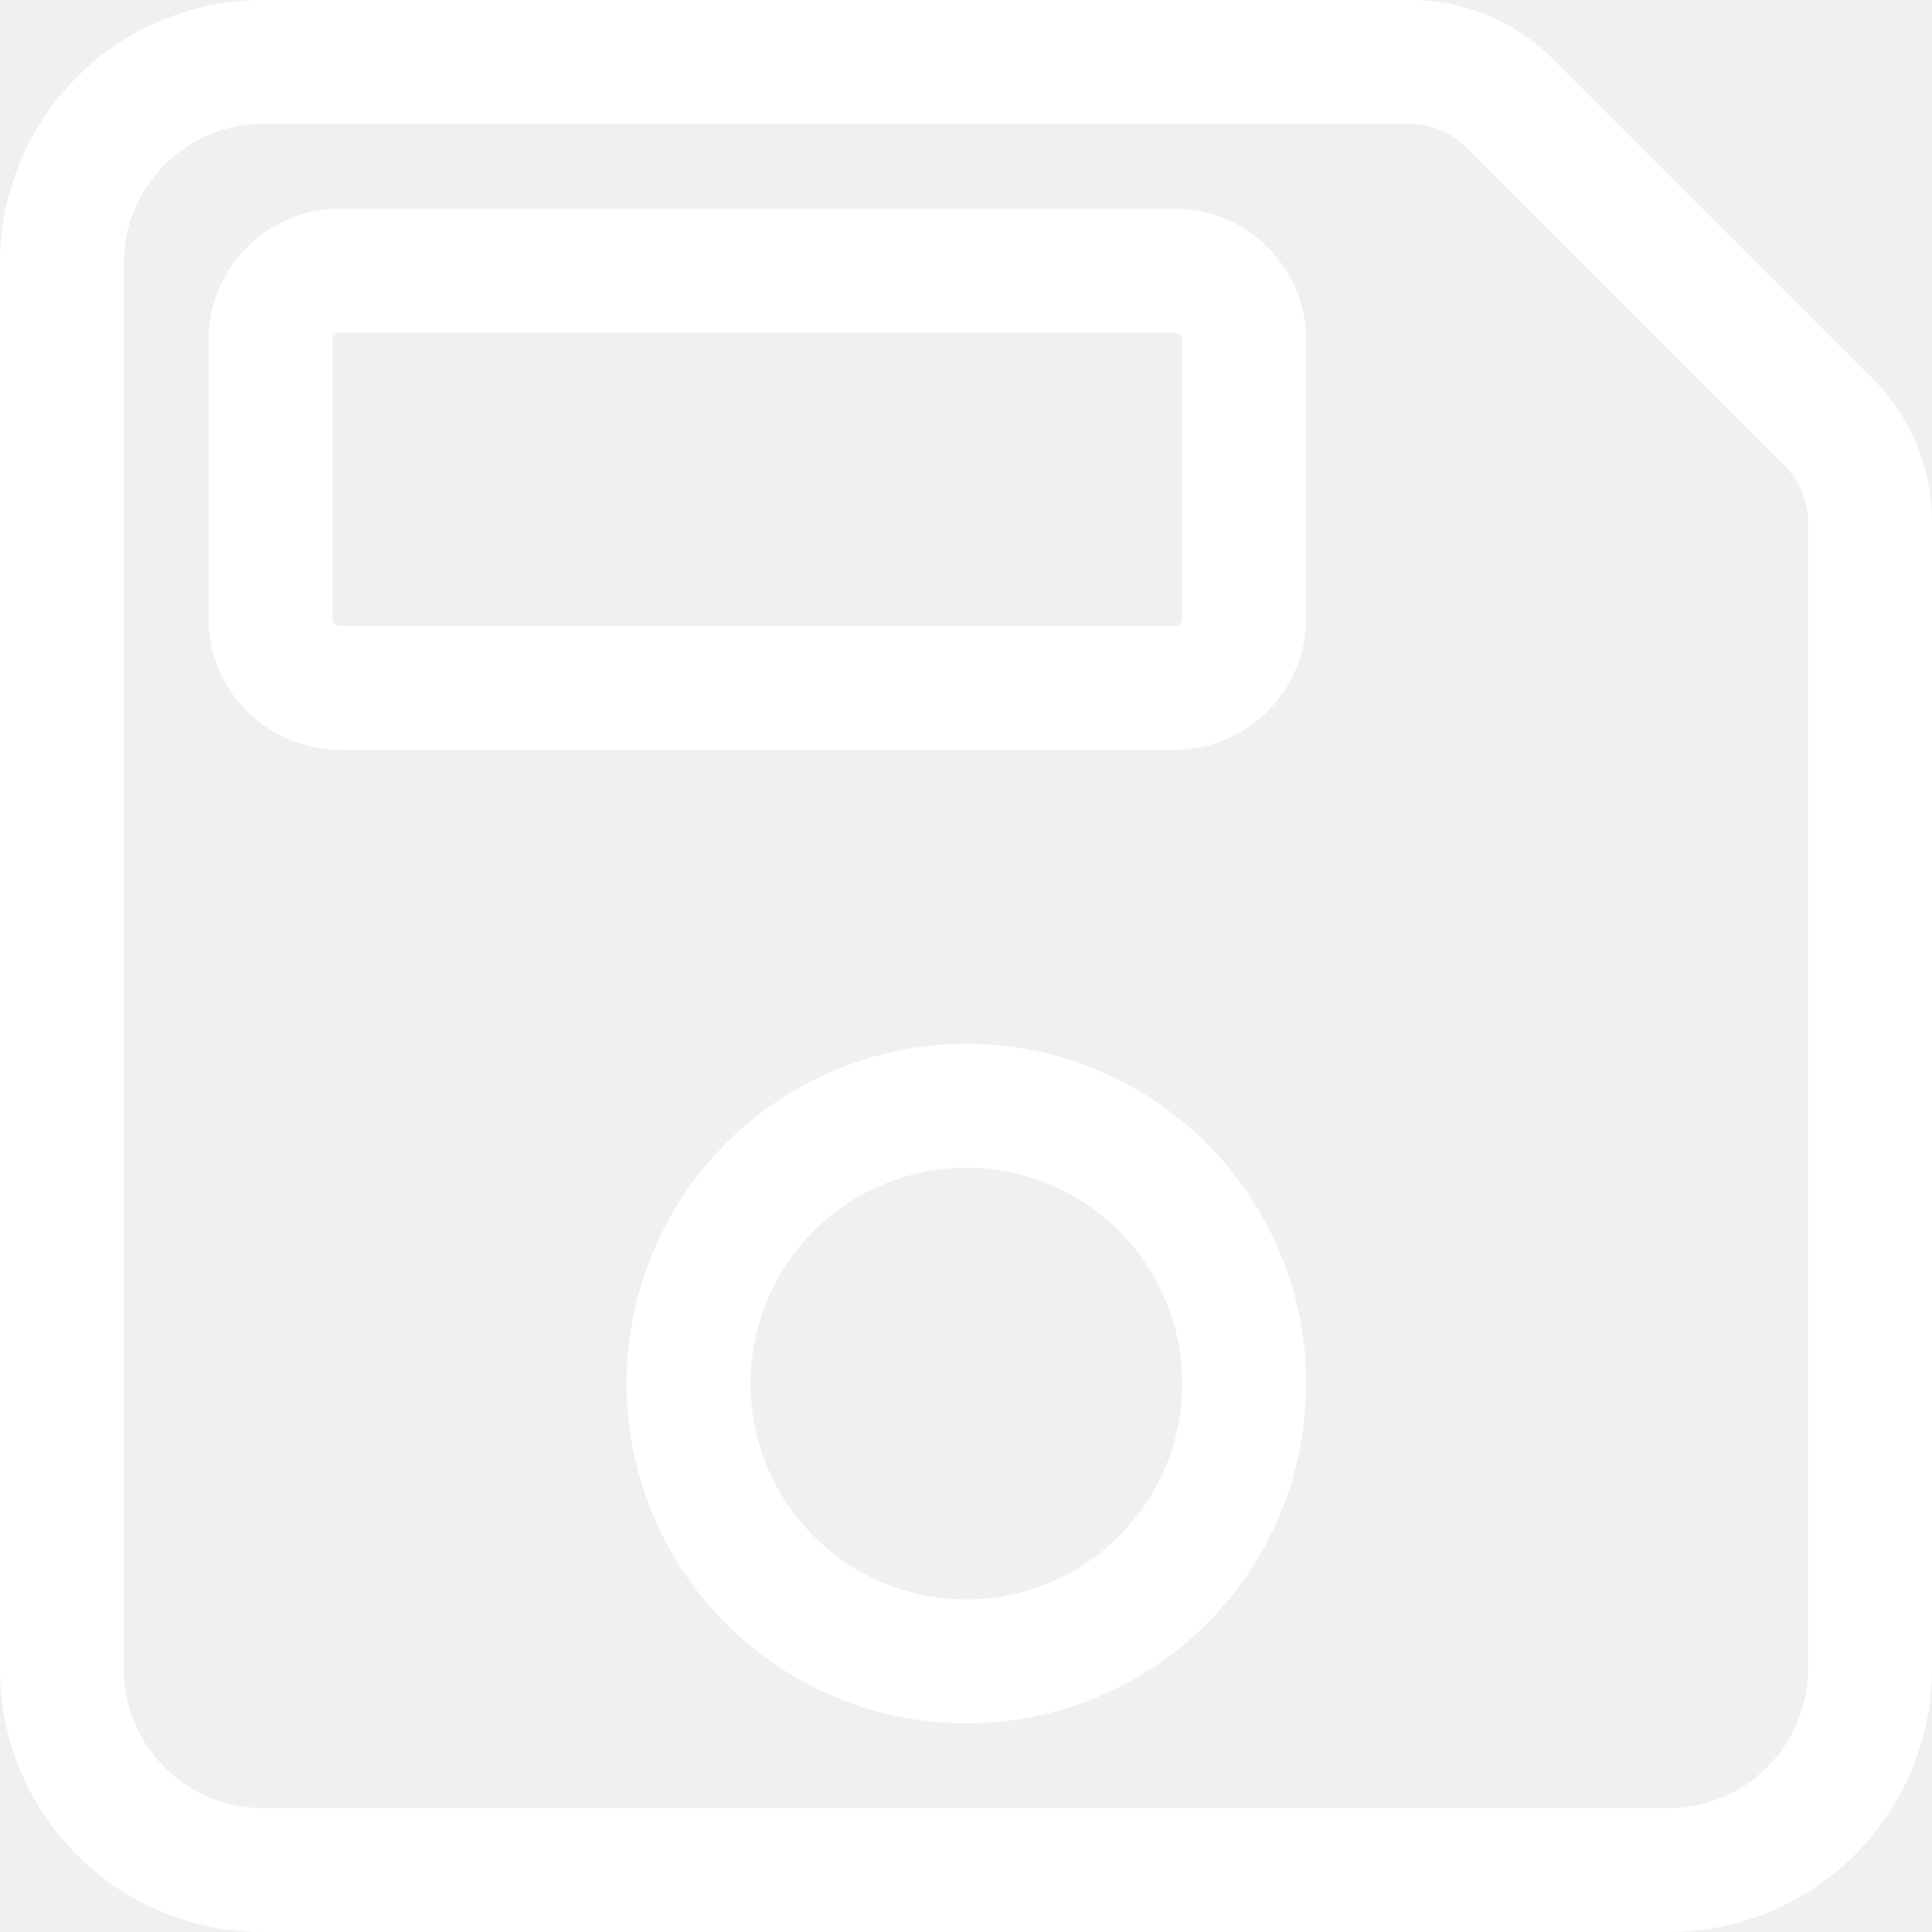
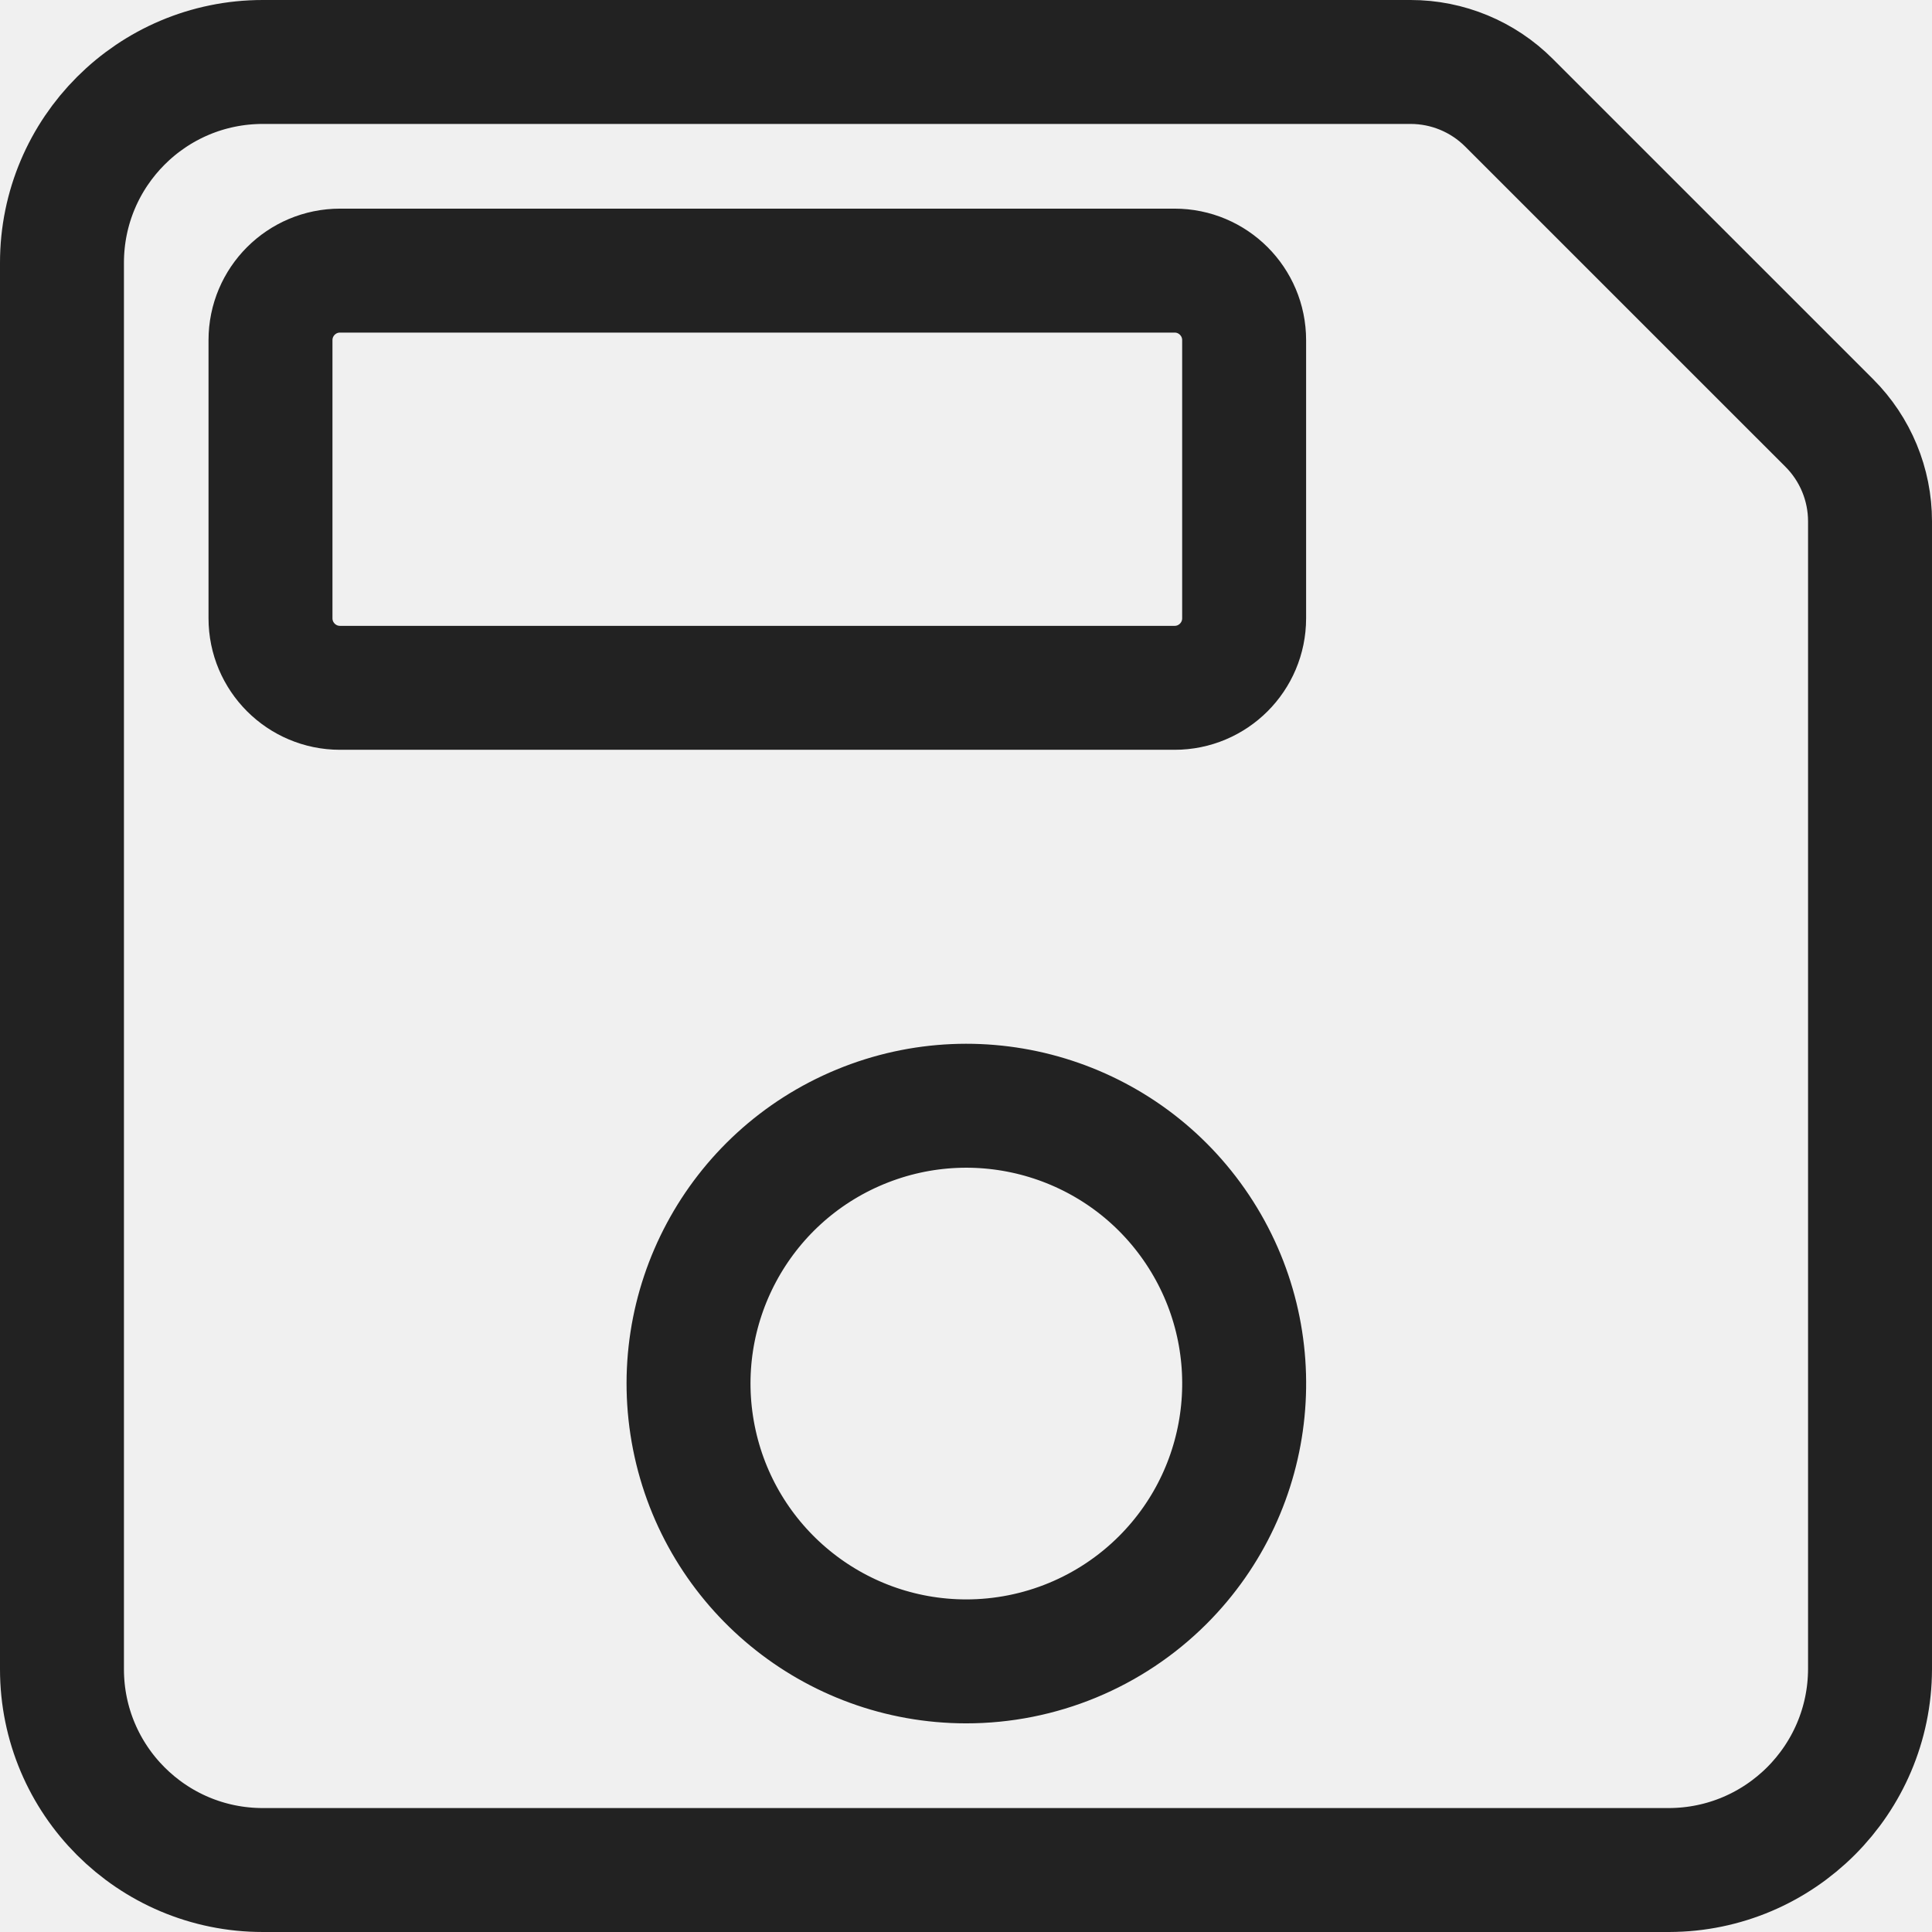
<svg xmlns="http://www.w3.org/2000/svg" width="46.762" height="46.762">
-   <path d="M36.523 2.486a3.366 3.366 0 00-2.381-.986H6.362A4.861 4.861 0 001.5 6.363V40.4a4.861 4.861 0 004.863 4.862H40.4a4.877 4.877 0 004.862-4.862V12.619a3.367 3.367 0 00-.986-2.381zM23.381 40.212a6.724 6.724 0 114.763-1.969 6.733 6.733 0 01-4.763 1.969zm5.049-23.564H8.23a1.683 1.683 0 01-1.683-1.683V8.233A1.683 1.683 0 018.23 6.55h20.2a1.683 1.683 0 011.683 1.683v6.733a1.683 1.683 0 01-1.683 1.682z" fill="none" stroke="#fff" stroke-linecap="round" stroke-linejoin="round" stroke-width="3" />
+   <path d="M36.523 2.486a3.366 3.366 0 00-2.381-.986H6.362A4.861 4.861 0 001.5 6.363V40.4a4.861 4.861 0 004.863 4.862H40.4a4.877 4.877 0 004.862-4.862V12.619a3.367 3.367 0 00-.986-2.381zM23.381 40.212a6.724 6.724 0 114.763-1.969 6.733 6.733 0 01-4.763 1.969zm5.049-23.564H8.23a1.683 1.683 0 01-1.683-1.683V8.233A1.683 1.683 0 018.23 6.55h20.2a1.683 1.683 0 011.683 1.683v6.733a1.683 1.683 0 01-1.683 1.682z" fill="none" stroke="#222222" stroke-linecap="round" stroke-linejoin="round" stroke-width="3" />
</svg>
